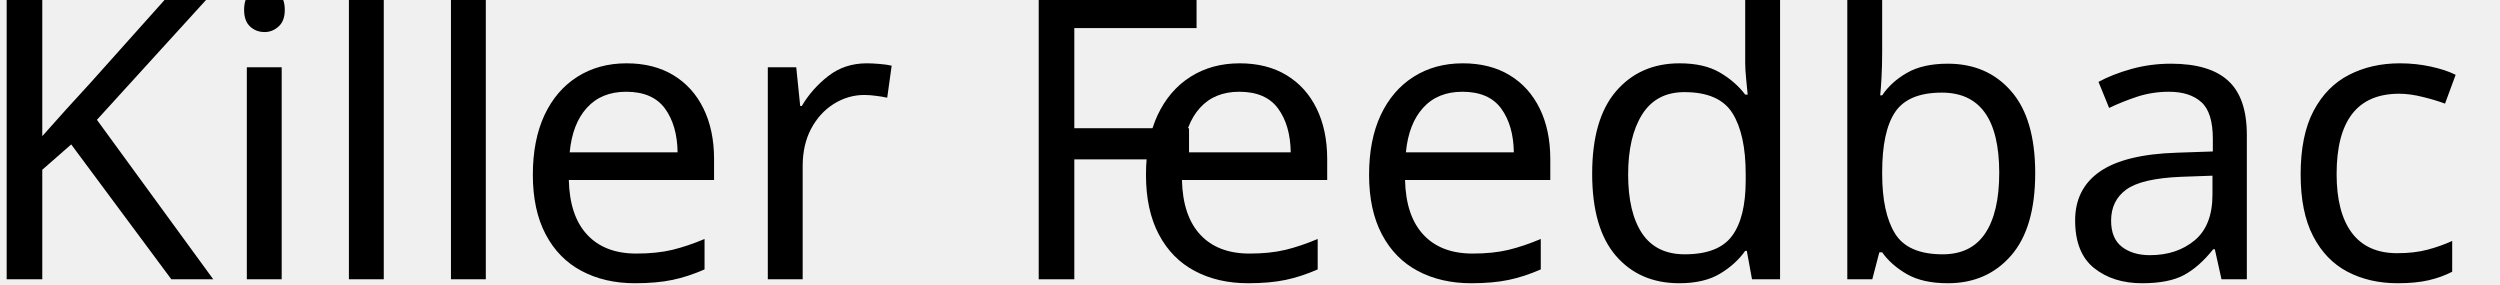
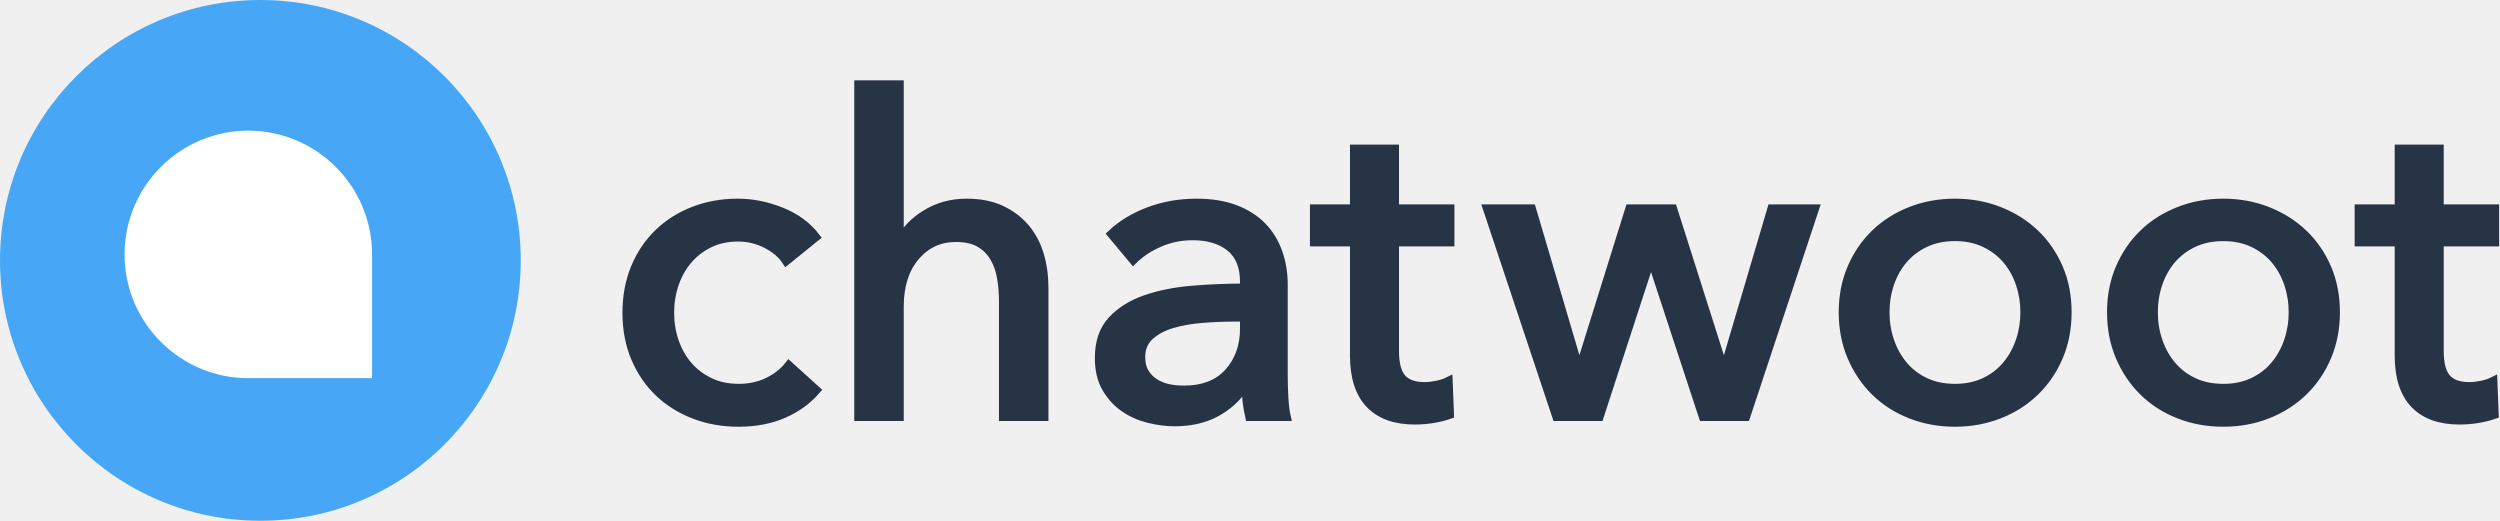
- <svg xmlns="http://www.w3.org/2000/svg" width="100%" height="100%" viewBox="0 0 316 36" version="1.1" xml:space="preserve" style="fill-rule:evenodd;clip-rule:evenodd;stroke-linejoin:round;stroke-miterlimit:2;">
-   <text x="-4px" y="35.3px" style="font-family:'Seravek', sans-serif;font-size:50px;">Kill<tspan x="64.6px 88.8px " y="35.3px 35.3px ">er</tspan> F<tspan x="142.1px 166.3px " y="35.3px 35.3px ">ee</tspan>dback</text>
+ <svg xmlns="http://www.w3.org/2000/svg" width="2458px" height="512px" viewBox="0 0 2458 512" version="1.1">
+   <g id="Logo" stroke="none" stroke-width="1" fill="none" fill-rule="evenodd">
+     <g id="on_white" fill-rule="nonzero">
+       <g id="woot-log">
+         <circle id="Oval" fill="#47A7F6" cx="256" cy="256" r="256" />
+         <path d="M362.808,368.808 L244.123,368.808 C178.699,368.808 125.457,315.562 125.457,250.122 C125.457,184.703 178.699,131.457 244.124,131.457 C309.565,131.457 362.808,184.703 362.808,250.122 L362.808,368.808 Z" id="Fill-1" stroke="#FFFFFF" stroke-width="6" fill="#FFFFFF" />
+       </g>
+       <path d="M772.982,256.848 C768.658,250.217 762.171,244.667 753.522,240.198 C744.872,235.73 735.647,233.495 725.844,233.495 C715.177,233.495 705.735,235.513 697.518,239.55 C689.302,243.586 682.31,248.992 676.544,255.767 C670.778,262.542 666.381,270.398 663.354,279.336 C660.327,288.273 658.813,297.643 658.813,307.446 C658.813,317.248 660.327,326.618 663.354,335.555 C666.381,344.493 670.778,352.349 676.544,359.124 C682.31,365.899 689.374,371.305 697.735,375.341 C706.095,379.378 715.609,381.396 726.277,381.396 C736.656,381.396 746.098,379.378 754.603,375.341 C763.108,371.305 770.099,365.827 775.577,358.908 L802.822,383.558 C794.173,393.649 783.361,401.505 770.387,407.127 C757.414,412.749 742.71,415.56 726.277,415.56 C710.42,415.56 695.789,412.965 682.382,407.776 C668.976,402.586 657.372,395.307 647.569,385.937 C637.767,376.567 630.055,365.251 624.433,351.989 C618.811,338.727 616,323.879 616,307.446 C616,291.3 618.739,276.597 624.217,263.335 C629.695,250.073 637.335,238.685 647.137,229.171 C656.939,219.657 668.544,212.305 681.95,207.115 C695.356,201.926 709.843,199.331 725.412,199.331 C739.827,199.331 754.17,202.214 768.441,207.98 C782.713,213.746 794.028,222.107 802.389,233.063 L772.982,256.848 Z M885.421,236.09 C890.322,225.999 898.683,217.35 910.504,210.143 C922.324,202.935 935.586,199.331 950.29,199.331 C963.552,199.331 974.94,201.565 984.454,206.034 C993.968,210.503 1001.896,216.485 1008.239,223.981 C1014.582,231.477 1019.267,240.27 1022.294,250.361 C1025.321,260.452 1026.835,271.263 1026.835,282.795 L1026.835,409.938 L986.184,409.938 L986.184,296.634 C986.184,288.273 985.535,280.345 984.238,272.849 C982.94,265.353 980.562,258.722 977.102,252.956 C973.643,247.19 968.958,242.577 963.047,239.117 C957.137,235.658 949.425,233.928 939.911,233.928 C923.766,233.928 910.504,240.054 900.125,252.307 C889.746,264.56 884.556,280.921 884.556,301.391 L884.556,409.938 L843.905,409.938 L843.905,83 L884.556,83 L884.556,236.09 L885.421,236.09 Z M1223.171,277.174 C1223.171,261.893 1218.558,250.577 1209.332,243.226 C1200.106,235.874 1187.853,232.198 1172.573,232.198 C1161.041,232.198 1150.157,234.432 1139.923,238.901 C1129.688,243.37 1121.111,249.064 1114.191,255.983 L1092.568,230.036 C1102.659,220.522 1114.984,213.026 1129.544,207.548 C1144.103,202.07 1159.743,199.331 1176.465,199.331 C1191.169,199.331 1203.926,201.421 1214.738,205.602 C1225.549,209.782 1234.415,215.476 1241.334,222.684 C1248.253,229.892 1253.443,238.396 1256.902,248.199 C1260.362,258.001 1262.092,268.524 1262.092,279.768 L1262.092,369.287 C1262.092,376.206 1262.308,383.486 1262.741,391.126 C1263.173,398.766 1263.966,405.037 1265.119,409.938 L1228.36,409.938 C1226.054,400.136 1224.9,390.333 1224.9,380.531 L1223.603,380.531 C1216.107,391.487 1206.665,399.991 1195.277,406.046 C1183.889,412.1 1170.411,415.128 1154.842,415.128 C1146.77,415.128 1138.337,414.046 1129.544,411.884 C1120.75,409.722 1112.75,406.19 1105.542,401.289 C1098.334,396.388 1092.352,389.901 1087.595,381.828 C1082.838,373.756 1080.46,363.809 1080.46,351.989 C1080.46,336.42 1084.64,324.095 1093.001,315.014 C1101.362,305.932 1112.317,299.013 1125.868,294.256 C1139.418,289.499 1154.698,286.399 1171.708,284.958 C1188.718,283.516 1205.872,282.795 1223.171,282.795 L1223.171,277.174 Z M1213.224,312.203 C1203.133,312.203 1192.682,312.635 1181.871,313.5 C1171.059,314.365 1161.257,316.095 1152.464,318.689 C1143.67,321.284 1136.391,325.176 1130.625,330.366 C1124.859,335.555 1121.976,342.475 1121.976,351.124 C1121.976,357.178 1123.201,362.224 1125.651,366.26 C1128.102,370.296 1131.345,373.612 1135.382,376.206 C1139.418,378.801 1143.887,380.603 1148.788,381.612 C1153.689,382.621 1158.734,383.126 1163.924,383.126 C1182.952,383.126 1197.584,377.432 1207.818,366.044 C1218.053,354.655 1223.171,340.312 1223.171,323.014 L1223.171,312.203 L1213.224,312.203 Z M1425.993,238.252 L1371.504,238.252 L1371.504,345.069 C1371.504,357.467 1373.81,366.332 1378.423,371.666 C1383.036,376.999 1390.388,379.666 1400.478,379.666 C1404.226,379.666 1408.263,379.234 1412.587,378.369 C1416.912,377.504 1420.804,376.206 1424.264,374.477 L1425.561,407.776 C1420.66,409.506 1415.254,410.875 1409.344,411.884 C1403.433,412.893 1397.307,413.398 1390.964,413.398 C1371.648,413.398 1356.872,408.064 1346.637,397.397 C1336.402,386.729 1331.285,370.729 1331.285,349.394 L1331.285,238.252 L1291.931,238.252 L1291.931,204.953 L1331.285,204.953 L1331.285,146.139 L1371.504,146.139 L1371.504,204.953 L1425.993,204.953 L1425.993,238.252 Z M1506.078,204.953 L1552.351,361.503 L1553.216,361.503 L1602.083,204.953 L1644.897,204.953 L1694.629,361.503 L1695.494,361.503 L1741.767,204.953 L1784.581,204.953 L1716.685,409.938 L1674.304,409.938 L1623.706,255.983 L1622.841,255.983 L1572.676,409.938 L1530.295,409.938 L1461.967,204.953 L1506.078,204.953 Z M2032.811,307.013 C2032.811,322.87 2030,337.429 2024.378,350.691 C2018.756,363.953 2010.972,375.413 2001.026,385.072 C1991.079,394.73 1979.331,402.226 1965.78,407.56 C1952.23,412.893 1937.671,415.56 1922.102,415.56 C1906.534,415.56 1891.974,412.893 1878.424,407.56 C1864.873,402.226 1853.197,394.73 1843.395,385.072 C1833.592,375.413 1825.88,363.953 1820.258,350.691 C1814.636,337.429 1811.825,322.87 1811.825,307.013 C1811.825,291.156 1814.636,276.669 1820.258,263.551 C1825.88,250.433 1833.592,239.117 1843.395,229.603 C1853.197,220.089 1864.873,212.665 1878.424,207.332 C1891.974,201.998 1906.534,199.331 1922.102,199.331 C1937.671,199.331 1952.23,201.998 1965.78,207.332 C1979.331,212.665 1991.079,220.089 2001.026,229.603 C2010.972,239.117 2018.756,250.433 2024.378,263.551 C2030,276.669 2032.811,291.156 2032.811,307.013 Z M1990.43,307.013 C1990.43,297.211 1988.917,287.841 1985.89,278.903 C1982.862,269.966 1978.466,262.11 1972.7,255.334 C1966.934,248.559 1959.798,243.154 1951.293,239.117 C1942.788,235.081 1933.058,233.063 1922.102,233.063 C1911.146,233.063 1901.416,235.081 1892.911,239.117 C1884.406,243.154 1877.271,248.559 1871.505,255.334 C1865.738,262.11 1861.342,269.966 1858.315,278.903 C1855.287,287.841 1853.774,297.211 1853.774,307.013 C1853.774,316.816 1855.287,326.185 1858.315,335.123 C1861.342,344.06 1865.738,351.989 1871.505,358.908 C1877.271,365.827 1884.406,371.305 1892.911,375.341 C1901.416,379.378 1911.146,381.396 1922.102,381.396 C1933.058,381.396 1942.788,379.378 1951.293,375.341 C1959.798,371.305 1966.934,365.827 1972.7,358.908 C1978.466,351.989 1982.862,344.06 1985.89,335.123 C1988.917,326.185 1990.43,316.816 1990.43,307.013 Z M2296.611,307.013 C2296.611,322.87 2293.8,337.429 2288.178,350.691 C2282.556,363.953 2274.771,375.413 2264.825,385.072 C2254.878,394.73 2243.13,402.226 2229.58,407.56 C2216.029,412.893 2201.47,415.56 2185.901,415.56 C2170.333,415.56 2155.774,412.893 2142.223,407.56 C2128.673,402.226 2116.996,394.73 2107.194,385.072 C2097.392,375.413 2089.68,363.953 2084.058,350.691 C2078.436,337.429 2075.625,322.87 2075.625,307.013 C2075.625,291.156 2078.436,276.669 2084.058,263.551 C2089.68,250.433 2097.392,239.117 2107.194,229.603 C2116.996,220.089 2128.673,212.665 2142.223,207.332 C2155.774,201.998 2170.333,199.331 2185.901,199.331 C2201.47,199.331 2216.029,201.998 2229.58,207.332 C2243.13,212.665 2254.878,220.089 2264.825,229.603 C2274.771,239.117 2282.556,250.433 2288.178,263.551 C2293.8,276.669 2296.611,291.156 2296.611,307.013 Z M2254.23,307.013 C2254.23,297.211 2252.716,287.841 2249.689,278.903 C2246.662,269.966 2242.265,262.11 2236.499,255.334 C2230.733,248.559 2223.597,243.154 2215.092,239.117 C2206.587,235.081 2196.857,233.063 2185.901,233.063 C2174.946,233.063 2165.215,235.081 2156.71,239.117 C2148.205,243.154 2141.07,248.559 2135.304,255.334 C2129.538,262.11 2125.141,269.966 2122.114,278.903 C2119.087,287.841 2117.573,297.211 2117.573,307.013 C2117.573,316.816 2119.087,326.185 2122.114,335.123 C2125.141,344.06 2129.538,351.989 2135.304,358.908 C2141.07,365.827 2148.205,371.305 2156.71,375.341 C2165.215,379.378 2174.946,381.396 2185.901,381.396 C2196.857,381.396 2206.587,379.378 2215.092,375.341 C2223.597,371.305 2230.733,365.827 2236.499,358.908 C2242.265,351.989 2246.662,344.06 2249.689,335.123 C2252.716,326.185 2254.23,316.816 2254.23,307.013 Z M2453.16,238.252 L2398.671,238.252 L2398.671,345.069 C2398.671,357.467 2400.977,366.332 2405.59,371.666 C2410.203,376.999 2417.554,379.666 2427.645,379.666 C2431.393,379.666 2435.429,379.234 2439.754,378.369 C2444.079,377.504 2447.971,376.206 2451.43,374.477 L2452.728,407.776 C2447.827,409.506 2442.421,410.875 2436.511,411.884 C2430.6,412.893 2424.474,413.398 2418.131,413.398 C2398.815,413.398 2384.039,408.064 2373.804,397.397 C2363.569,386.729 2358.452,370.729 2358.452,349.394 L2358.452,238.252 L2319.098,238.252 L2319.098,204.953 L2358.452,204.953 L2358.452,146.139 L2398.671,146.139 L2398.671,204.953 L2453.16,204.953 L2453.16,238.252 Z" id="chatwoot" stroke="#273445" stroke-width="8" fill="#273444" />
+     </g>
+   </g>
</svg>
